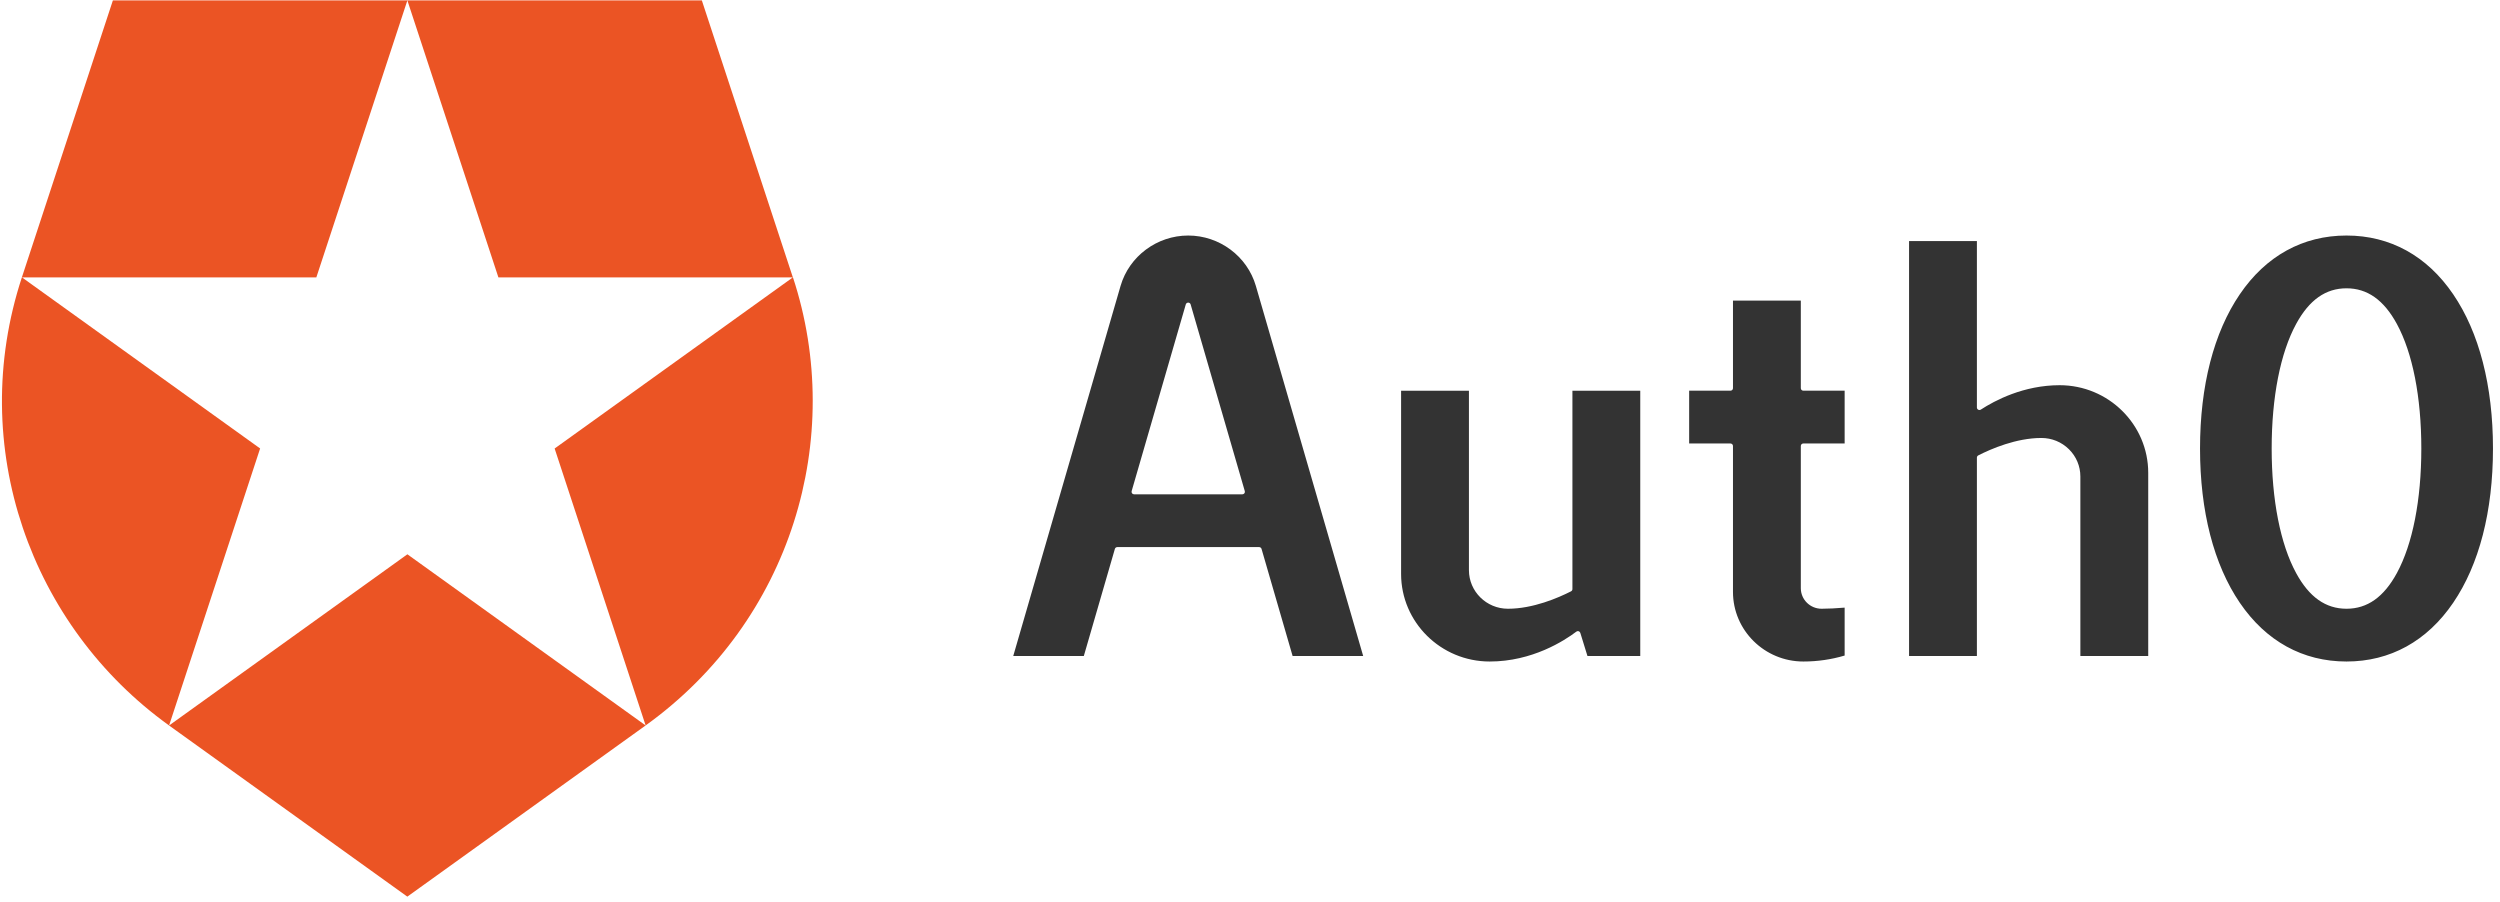
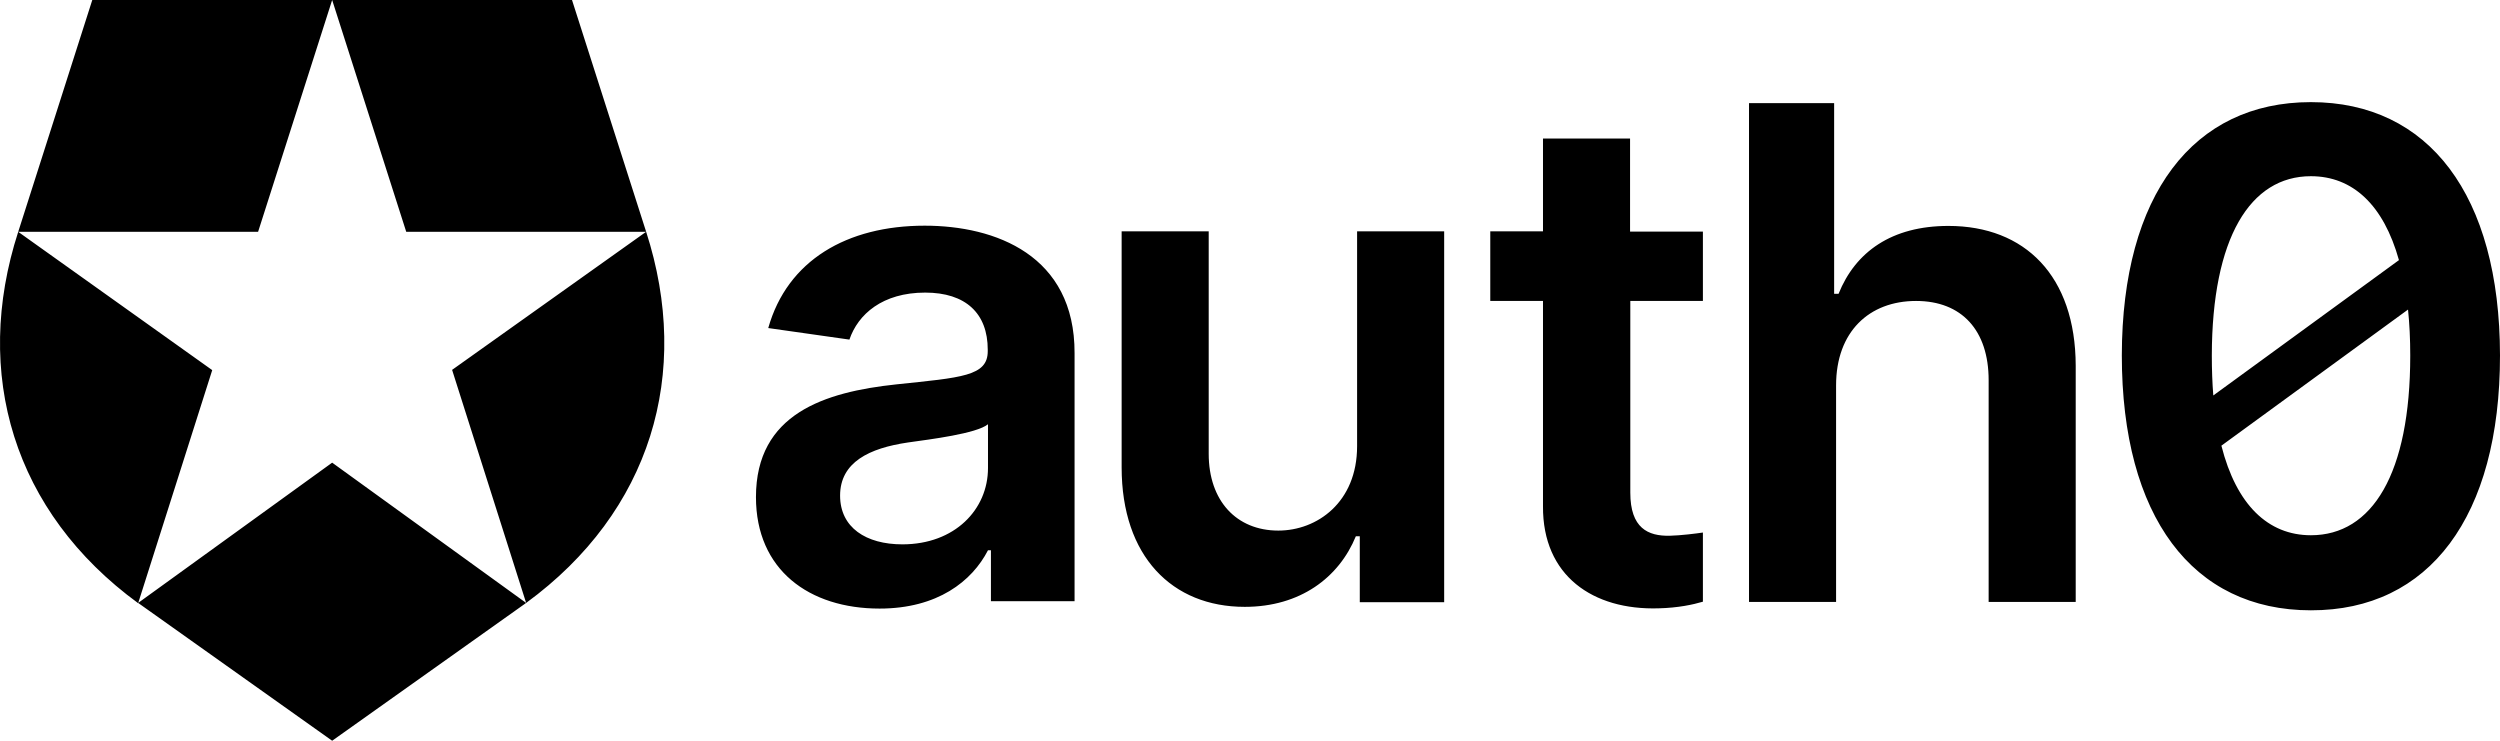
- <svg xmlns="http://www.w3.org/2000/svg" width="183px" height="66px" viewBox="0 0 183 66" version="1.1">
-   <g id="Home" stroke="none" stroke-width="1" fill="none" fill-rule="evenodd">
-     <g id="Home-5.1-NEW-SPONSOR-SECTION-Annotated" transform="translate(-469, -891)" fill-rule="nonzero">
-       <g id="sponsor-auth0" transform="translate(469, 891)">
-         <path d="M171.764,17.241 C168.571,17.241 165.87,18.728 163.954,21.542 C162.049,24.339 161.042,28.243 161.042,32.832 C161.042,37.421 162.049,41.325 163.954,44.122 C165.87,46.936 168.571,48.423 171.764,48.423 C174.957,48.423 177.658,46.936 179.574,44.122 C181.479,41.325 182.486,37.421 182.486,32.832 C182.486,28.243 181.479,24.339 179.574,21.542 C177.658,18.728 174.957,17.241 171.764,17.241 L171.764,17.241 L171.764,17.241 Z M171.764,44.56 C170.237,44.56 169.031,43.706 168.076,41.948 C166.922,39.826 166.286,36.588 166.286,32.832 C166.286,29.076 166.922,25.838 168.076,23.716 C169.031,21.958 170.237,21.104 171.764,21.104 C173.29,21.104 174.497,21.958 175.452,23.716 C176.606,25.838 177.241,29.075 177.241,32.832 C177.241,36.589 176.606,39.826 175.452,41.948 C174.497,43.706 173.29,44.56 171.764,44.56 L171.764,44.56 L171.764,44.56 Z M102.56,28.6 L102.56,42.011 C102.56,45.547 105.47,48.423 109.046,48.423 C112.164,48.423 114.521,46.893 115.388,46.235 C115.437,46.198 115.5,46.187 115.558,46.206 C115.616,46.224 115.661,46.269 115.679,46.327 L116.202,48.021 L120.067,48.021 L120.067,28.6 L115.101,28.6 L115.101,43.122 C115.101,43.19 115.062,43.253 115.001,43.285 C114.067,43.761 112.225,44.56 110.38,44.56 C108.807,44.56 107.526,43.294 107.526,41.738 L107.526,28.6 L102.56,28.6 L102.56,28.6 L102.56,28.6 Z M152.284,48.02 L157.25,48.02 L157.25,34.609 C157.25,31.074 154.34,28.197 150.765,28.197 C148.132,28.197 146.021,29.316 144.996,29.983 C144.939,30.02 144.866,30.023 144.807,29.991 C144.747,29.959 144.709,29.897 144.709,29.829 L144.709,17.644 L139.743,17.644 L139.743,48.02 L144.709,48.02 L144.709,33.498 C144.709,33.43 144.748,33.367 144.81,33.335 C145.743,32.859 147.586,32.06 149.43,32.06 C150.193,32.06 150.909,32.354 151.448,32.886 C151.987,33.419 152.283,34.128 152.283,34.881 L152.283,48.02 L152.284,48.02 L152.284,48.02 Z M123.646,32.463 L126.669,32.463 C126.771,32.463 126.854,32.545 126.854,32.646 L126.854,43.33 C126.854,46.138 129.165,48.423 132.005,48.423 C133.035,48.423 134.051,48.276 135.028,47.986 L135.028,44.478 C134.458,44.528 133.803,44.56 133.339,44.56 C132.501,44.56 131.82,43.885 131.82,43.057 L131.82,32.646 C131.82,32.544 131.903,32.462 132.005,32.462 L135.028,32.462 L135.028,28.599 L132.005,28.599 C131.903,28.599 131.82,28.517 131.82,28.416 L131.82,22.003 L126.854,22.003 L126.854,28.416 C126.854,28.517 126.771,28.599 126.669,28.599 L123.646,28.599 L123.646,32.463 L123.646,32.463 L123.646,32.463 Z M94.619,48.02 L99.785,48.02 L91.929,20.93 C91.299,18.758 89.263,17.241 86.977,17.241 C84.692,17.241 82.655,18.758 82.025,20.93 L74.169,48.02 L79.335,48.02 L81.609,40.179 C81.632,40.101 81.705,40.047 81.787,40.047 L92.167,40.047 C92.25,40.047 92.323,40.101 92.345,40.179 L94.619,48.02 L94.619,48.02 L94.619,48.02 Z M90.941,36.184 L83.014,36.184 C82.956,36.184 82.901,36.157 82.866,36.111 C82.831,36.065 82.82,36.005 82.836,35.95 L86.799,22.284 C86.822,22.205 86.895,22.151 86.978,22.151 C87.06,22.151 87.133,22.205 87.155,22.284 L91.119,35.95 C91.135,36.006 91.124,36.065 91.089,36.111 C91.054,36.157 90.999,36.184 90.941,36.184 L90.941,36.184 L90.941,36.184 Z" id="Shape" fill="#333333" />
-         <path d="M47.26,53.102 L40.599,32.831 L58.035,20.306 L36.483,20.306 L29.821,0.035 L29.819,0.03 L51.375,0.03 L58.038,20.304 L58.038,20.303 L58.044,20.3 C61.913,32.062 57.928,45.439 47.26,53.102 L47.26,53.102 L47.26,53.102 Z M12.381,53.102 L12.376,53.106 L29.816,65.634 L47.26,53.103 L29.821,40.574 L12.381,53.102 L12.381,53.102 L12.381,53.102 Z M1.602,20.301 L1.602,20.301 C-2.471,32.699 2.257,45.837 12.378,53.105 L12.379,53.098 L19.041,32.828 L1.609,20.305 L23.156,20.305 L29.818,0.035 L29.819,0.029 L8.263,0.029 L1.602,20.301 L1.602,20.301 L1.602,20.301 Z" id="Shape" fill="#EB5424" />
-       </g>
+ <svg xmlns="http://www.w3.org/2000/svg" width="81px" height="24px" viewBox="0 0 81 24" version="1.1">
+   <g id="Page-1" stroke="none" stroke-width="1" fill="none" fill-rule="evenodd">
+     <g id="Group" fill="#000000" fill-rule="nonzero">
+       <path d="M18.533,0 L10.762,0 L13.162,7.511 L20.933,7.511 L14.648,11.984 L17.047,19.535 C21.092,16.577 22.419,12.096 20.933,7.503 L18.533,0 Z M0.59,7.511 L8.362,7.511 L10.762,0 L2.99,0 L0.59,7.511 C-0.895,12.104 0.432,16.585 4.476,19.543 L6.876,11.992 L0.59,7.511 Z M4.476,19.535 L10.762,24 L17.047,19.535 L10.762,14.99 L4.476,19.535 Z M63.129,7.32 C61.293,7.32 60.117,8.157 59.569,9.52 L59.426,9.52 L59.426,3.341 L56.668,3.341 L56.668,19.503 L59.489,19.503 L59.489,12.486 C59.489,10.748 60.562,9.751 62.08,9.751 C63.558,9.751 64.432,10.7 64.432,12.319 L64.432,19.503 L67.253,19.503 L67.253,11.848 C67.245,8.938 65.608,7.32 63.129,7.32 Z M74.873,3.309 C71.059,3.309 68.755,6.307 68.747,11.514 C68.747,16.736 71.035,19.774 74.873,19.774 C78.704,19.782 81,16.744 81,11.514 C80.992,6.315 78.688,3.309 74.873,3.309 Z M71.663,11.514 C71.671,7.71 72.903,5.709 74.873,5.709 C76.224,5.709 77.225,6.634 77.726,8.428 L71.711,12.813 C71.679,12.415 71.663,11.976 71.663,11.514 Z M74.873,17.342 C73.483,17.342 72.458,16.353 71.973,14.44 L78.02,10.03 C78.068,10.493 78.092,10.987 78.092,11.521 C78.092,15.349 76.86,17.342 74.873,17.342 Z M43.97,14.456 C43.97,16.282 42.667,17.191 41.419,17.191 C40.06,17.191 39.162,16.226 39.162,14.703 L39.162,7.495 L36.341,7.495 L36.341,15.142 C36.341,18.028 37.978,19.662 40.33,19.662 C42.126,19.662 43.382,18.713 43.93,17.374 L44.057,17.374 L44.057,19.511 L46.791,19.511 L46.791,7.495 L43.97,7.495 L43.97,14.456 Z M29.96,7.312 C27.441,7.312 25.51,8.436 24.891,10.629 L27.521,11.003 C27.799,10.182 28.594,9.48 29.976,9.48 C31.287,9.48 32.003,10.15 32.003,11.33 L32.003,11.378 C32.003,12.191 31.152,12.231 29.039,12.454 C26.718,12.702 24.493,13.403 24.493,16.106 C24.493,18.466 26.218,19.718 28.498,19.718 C30.374,19.718 31.494,18.833 32.011,17.828 L32.106,17.828 L32.106,19.479 L34.816,19.479 L34.816,11.442 C34.824,8.268 32.249,7.312 29.96,7.312 Z M32.011,15.165 C32.011,16.505 30.938,17.637 29.237,17.637 C28.061,17.637 27.219,17.095 27.219,16.058 C27.219,14.974 28.165,14.52 29.42,14.336 C30.159,14.232 31.637,14.049 32.011,13.746 L32.011,15.165 Z M52.814,4.489 L49.993,4.489 L49.993,7.495 L48.285,7.495 L48.285,9.751 L49.993,9.751 L49.993,16.401 C49.977,18.658 51.614,19.774 53.736,19.71 C54.372,19.694 54.848,19.591 55.174,19.495 L55.174,17.254 C54.96,17.286 54.459,17.35 54.102,17.358 C53.394,17.374 52.822,17.111 52.822,15.963 L52.822,9.751 L55.174,9.751 L55.174,7.503 L52.814,7.503 L52.814,4.489 Z" id="Shape" />
    </g>
  </g>
</svg>
